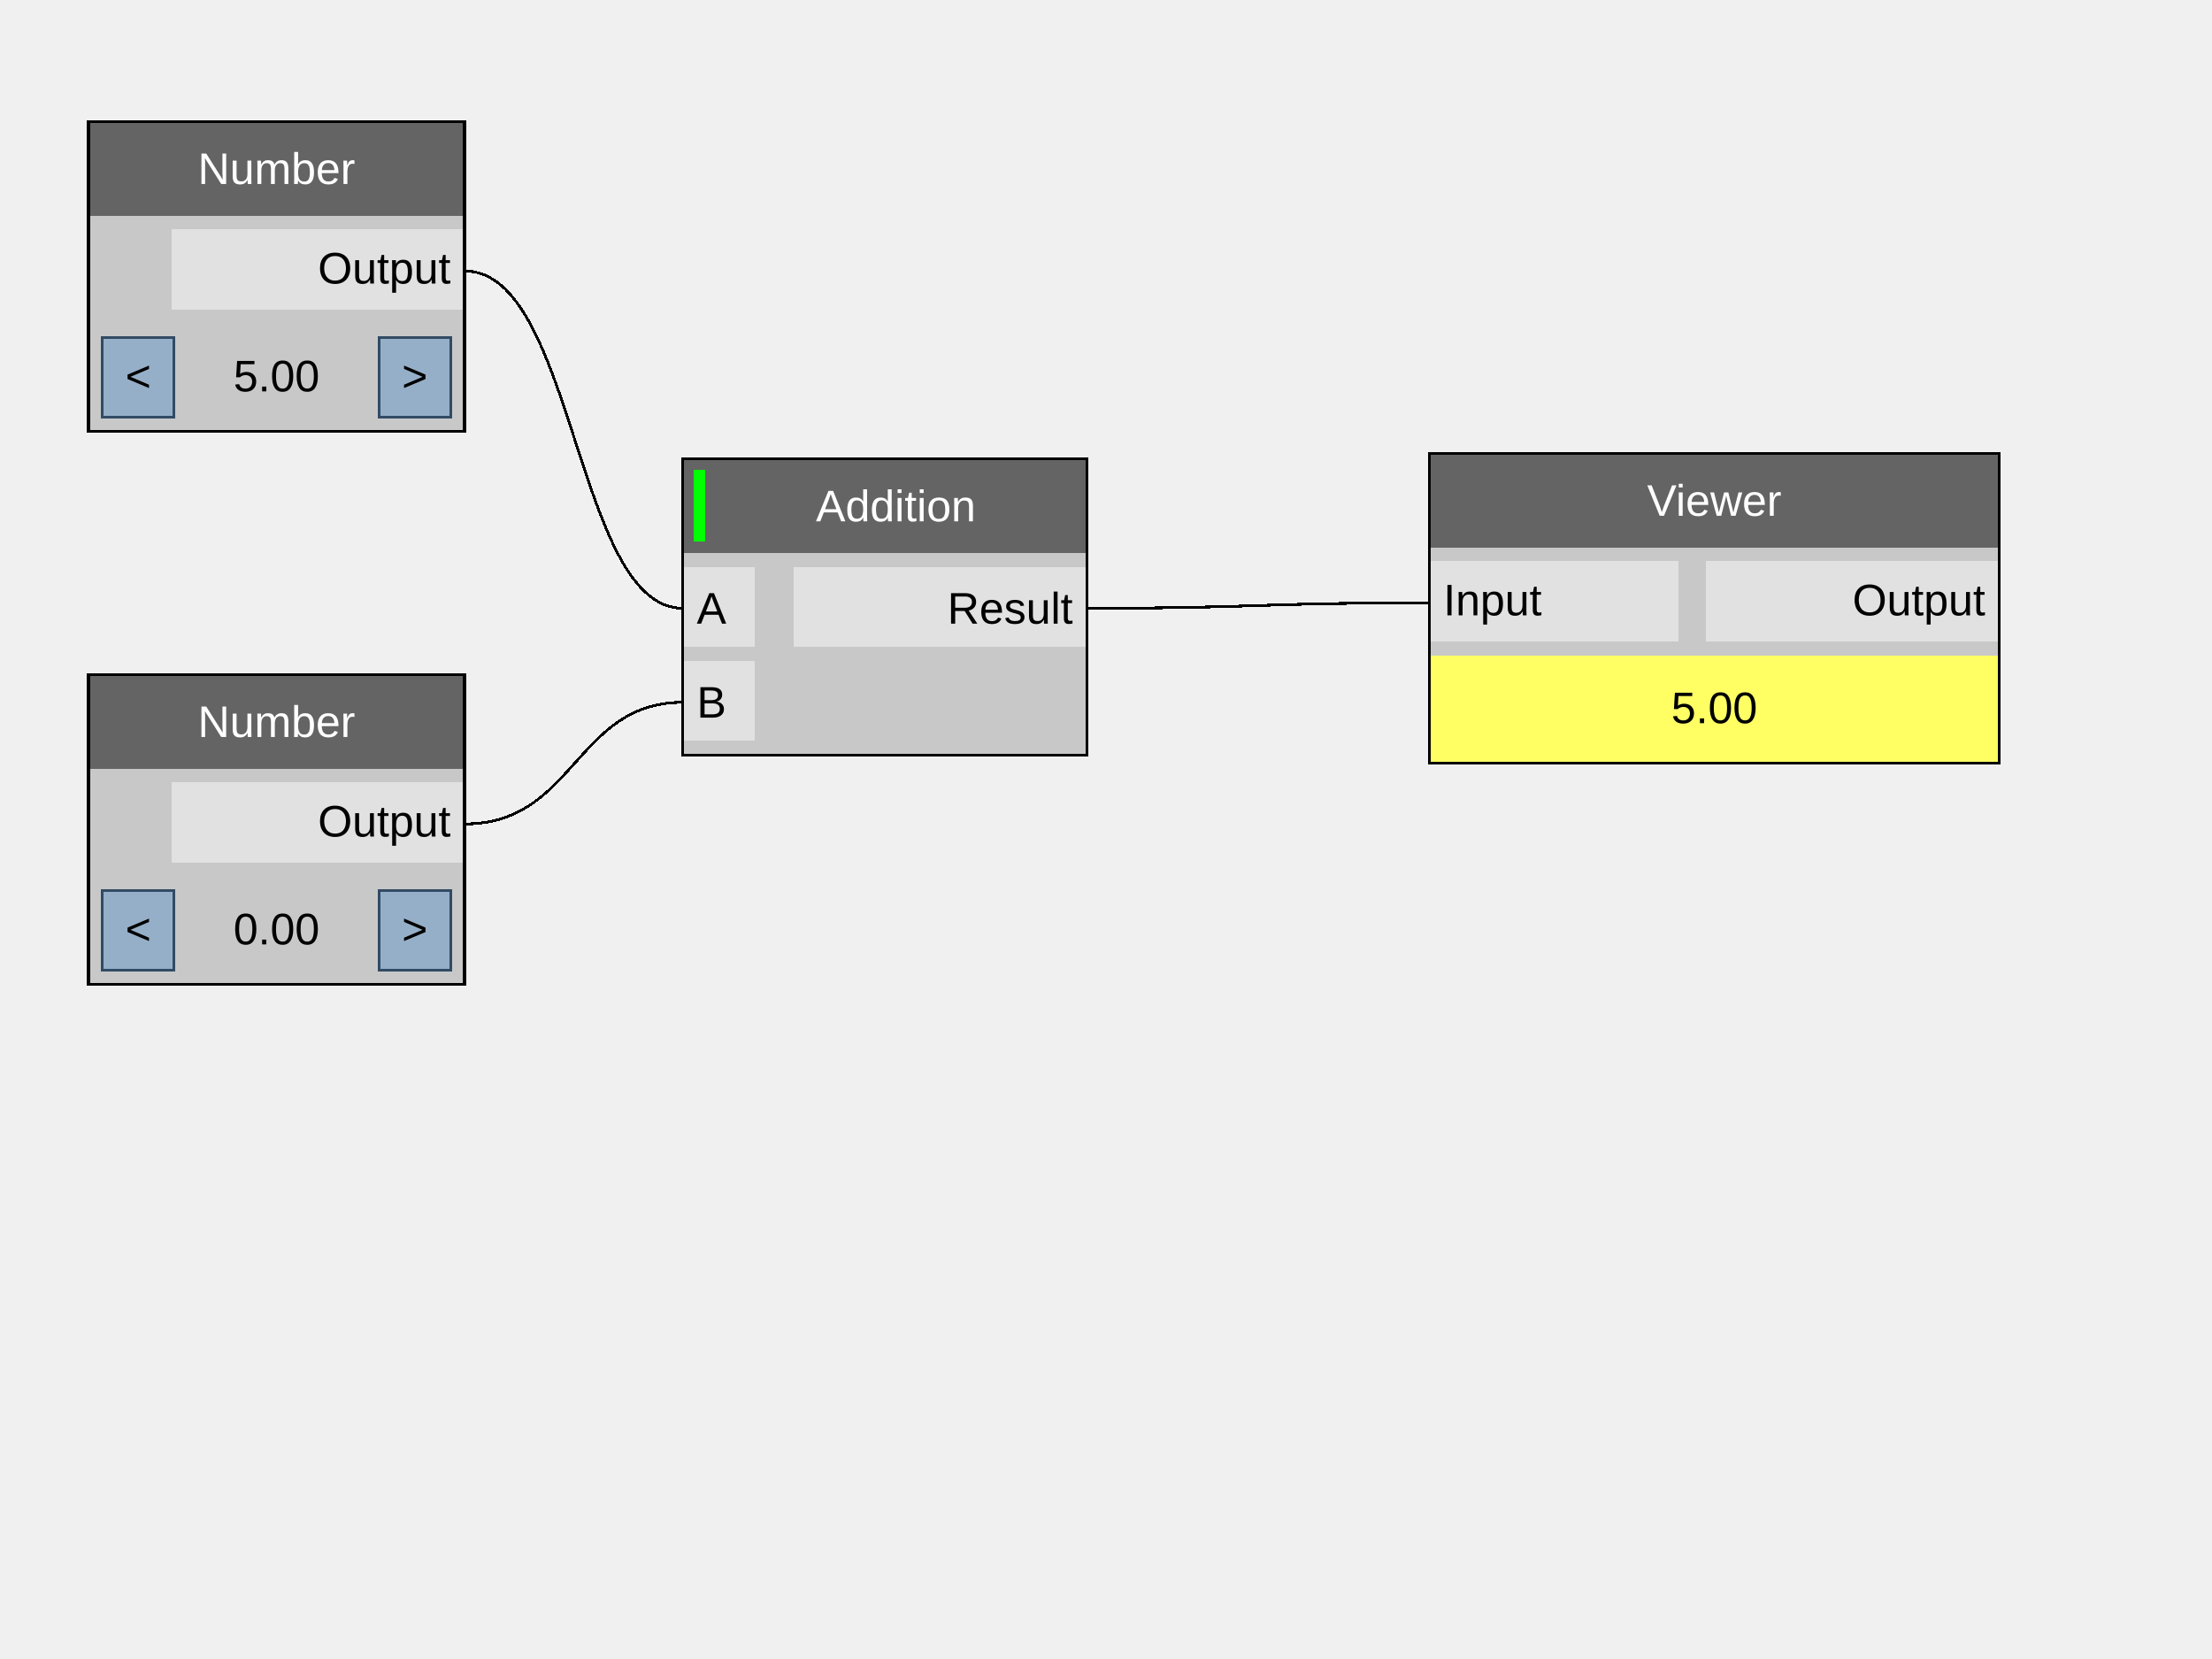
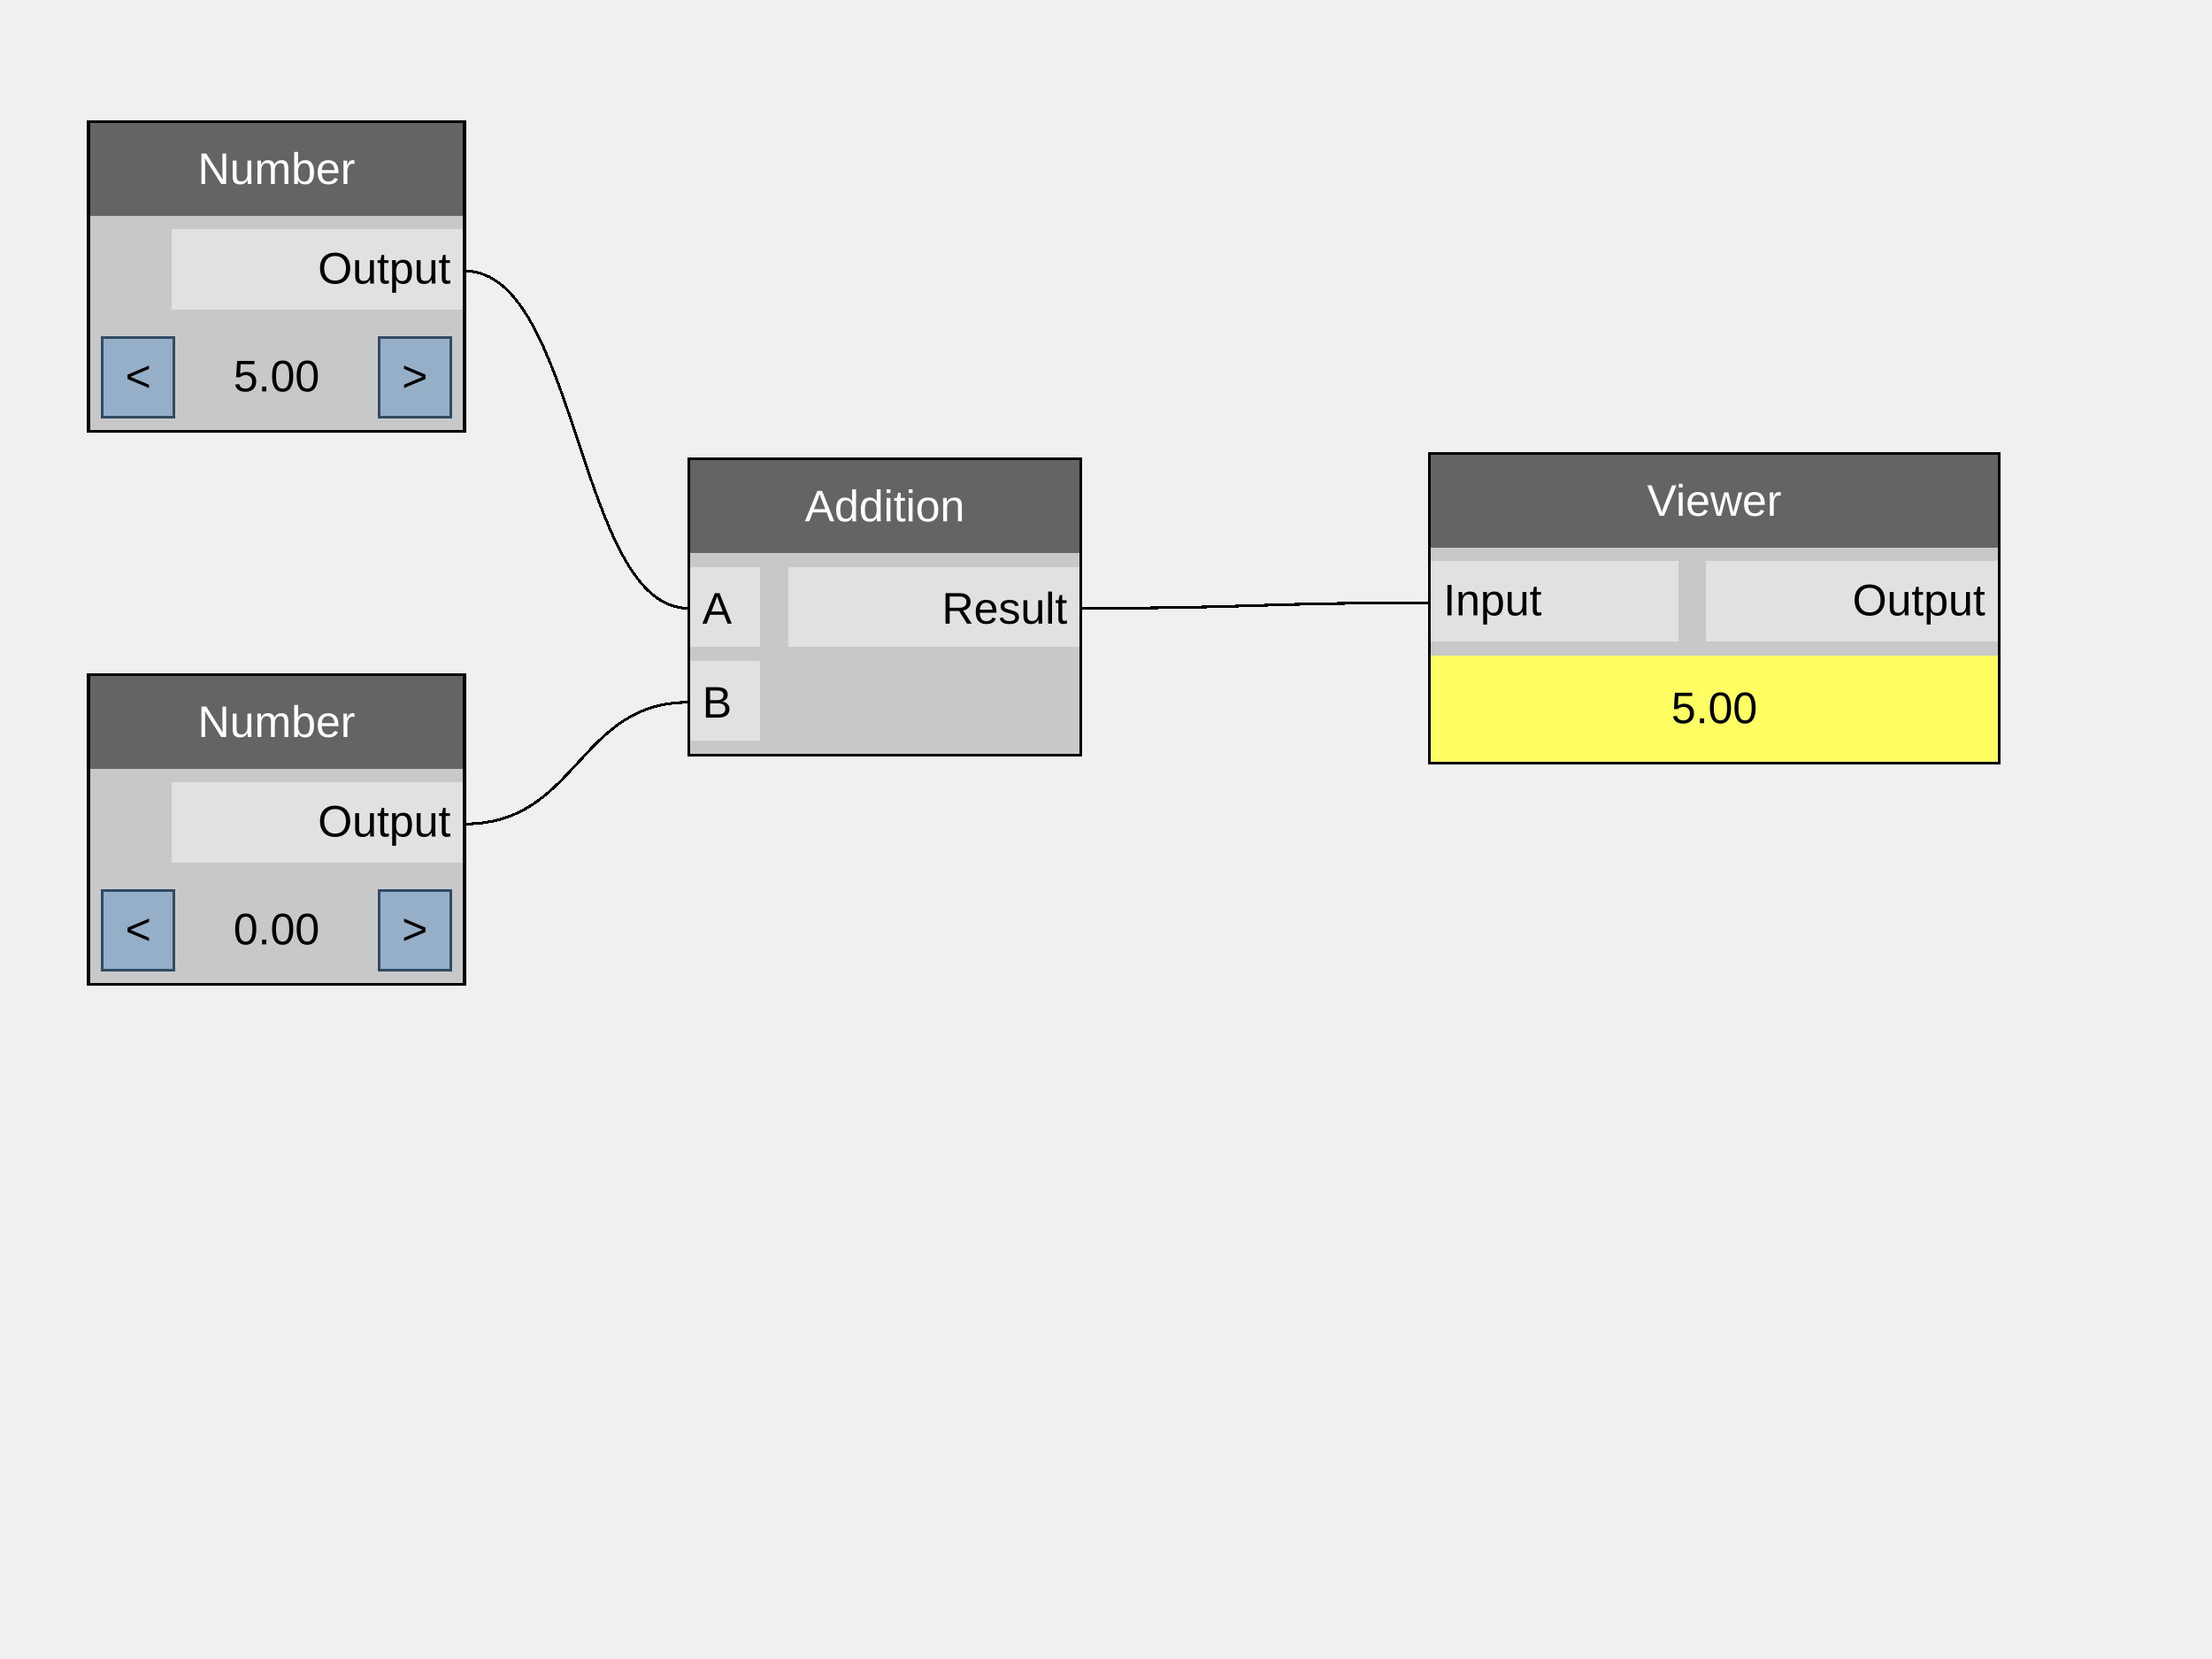
<svg xmlns="http://www.w3.org/2000/svg" version="1.1" width="800" height="600" shape-rendering="crispEdges">
  <rect x="0" y="0" width="800" height="600" style="fill:rgb(240,240,240);" />
-   <path d="M168,98 C208,98 208,220 247,220" style="fill:none;stroke-width:1px;stroke:rgb(0,0,0);" />
-   <path d="M168,298 C208,298 208,254 247,254" style="fill:none;stroke-width:1px;stroke:rgb(0,0,0);" />
-   <path d="M393,220 C455,220 455,218 517,218" style="fill:none;stroke-width:1px;stroke:rgb(0,0,0);" />
+   <path d="M168,98 C209,98 209,220 249,220" style="fill:none;stroke-width:1px;stroke:rgb(0,0,0);" />
+   <path d="M168,298 C209,298 209,254 249,254" style="fill:none;stroke-width:1px;stroke:rgb(0,0,0);" />
+   <path d="M391,220 C454,220 454,218 517,218" style="fill:none;stroke-width:1px;stroke:rgb(0,0,0);" />
  <rect x="32" y="44" width="136" height="34" style="fill:rgb(100,100,100);" />
  <text x="100" y="61" dominant-baseline="central" text-anchor="middle" style="fill:rgb(255,255,255);font-family:Arial;font-size:16px;">Number</text>
  <rect x="32" y="78" width="136" height="39" style="fill:rgb(200,200,200);" />
  <rect x="62" y="83" width="106" height="29" style="fill:rgb(225,225,225);" />
  <text x="163" y="97" dominant-baseline="central" text-anchor="end" style="fill:rgb(0,0,0);font-family:Arial;font-size:16px;">Output</text>
  <rect x="32" y="117" width="136" height="39" style="fill:rgb(200,200,200);" />
  <text x="100" y="136" dominant-baseline="central" text-anchor="middle" style="fill:rgb(0,0,0);font-family:Arial;font-size:16px;">5.00</text>
  <rect x="37" y="122" width="26" height="29" style="fill:rgb(150,175,200);" />
  <text x="50" y="136" dominant-baseline="central" text-anchor="middle" style="fill:rgb(0,0,0);font-family:Arial;font-size:16px;">&lt;</text>
  <rect x="37" y="122" width="26" height="29" style="fill:none;stroke-width:1px;stroke:rgb(50,75,100);" />
  <rect x="137" y="122" width="26" height="29" style="fill:rgb(150,175,200);" />
  <text x="150" y="136" dominant-baseline="central" text-anchor="middle" style="fill:rgb(0,0,0);font-family:Arial;font-size:16px;">&gt;</text>
  <rect x="137" y="122" width="26" height="29" style="fill:none;stroke-width:1px;stroke:rgb(50,75,100);" />
  <rect x="32" y="44" width="136" height="112" style="fill:none;stroke-width:1px;stroke:rgb(0,0,0);" />
  <rect x="32" y="244" width="136" height="34" style="fill:rgb(100,100,100);" />
  <text x="100" y="261" dominant-baseline="central" text-anchor="middle" style="fill:rgb(255,255,255);font-family:Arial;font-size:16px;">Number</text>
  <rect x="32" y="278" width="136" height="39" style="fill:rgb(200,200,200);" />
  <rect x="62" y="283" width="106" height="29" style="fill:rgb(225,225,225);" />
  <text x="163" y="297" dominant-baseline="central" text-anchor="end" style="fill:rgb(0,0,0);font-family:Arial;font-size:16px;">Output</text>
  <rect x="32" y="317" width="136" height="39" style="fill:rgb(200,200,200);" />
  <text x="100" y="336" dominant-baseline="central" text-anchor="middle" style="fill:rgb(0,0,0);font-family:Arial;font-size:16px;">0.00</text>
  <rect x="37" y="322" width="26" height="29" style="fill:rgb(150,175,200);" />
  <text x="50" y="336" dominant-baseline="central" text-anchor="middle" style="fill:rgb(0,0,0);font-family:Arial;font-size:16px;">&lt;</text>
  <rect x="37" y="322" width="26" height="29" style="fill:none;stroke-width:1px;stroke:rgb(50,75,100);" />
  <rect x="137" y="322" width="26" height="29" style="fill:rgb(150,175,200);" />
  <text x="150" y="336" dominant-baseline="central" text-anchor="middle" style="fill:rgb(0,0,0);font-family:Arial;font-size:16px;">&gt;</text>
  <rect x="137" y="322" width="26" height="29" style="fill:none;stroke-width:1px;stroke:rgb(50,75,100);" />
  <rect x="32" y="244" width="136" height="112" style="fill:none;stroke-width:1px;stroke:rgb(0,0,0);" />
-   <rect x="247" y="166" width="146" height="34" style="fill:rgb(100,100,100);" />
-   <text x="324" y="183" dominant-baseline="central" text-anchor="middle" style="fill:rgb(255,255,255);font-family:Arial;font-size:16px;">Addition</text>
-   <rect x="251" y="170" width="4" height="26" style="fill:rgb(0,255,0);" />
-   <rect x="247" y="200" width="146" height="73" style="fill:rgb(200,200,200);" />
-   <rect x="247" y="205" width="26" height="29" style="fill:rgb(225,225,225);" />
-   <text x="252" y="220" dominant-baseline="central" text-anchor="start" style="fill:rgb(0,0,0);font-family:Arial;font-size:16px;">A</text>
-   <rect x="247" y="239" width="26" height="29" style="fill:rgb(225,225,225);" />
-   <text x="252" y="254" dominant-baseline="central" text-anchor="start" style="fill:rgb(0,0,0);font-family:Arial;font-size:16px;">B</text>
-   <rect x="287" y="205" width="106" height="29" style="fill:rgb(225,225,225);" />
-   <text x="388" y="220" dominant-baseline="central" text-anchor="end" style="fill:rgb(0,0,0);font-family:Arial;font-size:16px;">Result</text>
-   <rect x="247" y="166" width="146" height="107" style="fill:none;stroke-width:1px;stroke:rgb(0,0,0);" />
+   <rect x="249" y="166" width="142" height="34" style="fill:rgb(100,100,100);" />
+   <text x="320" y="183" dominant-baseline="central" text-anchor="middle" style="fill:rgb(255,255,255);font-family:Arial;font-size:16px;">Addition</text>
+   <rect x="249" y="200" width="142" height="73" style="fill:rgb(200,200,200);" />
+   <rect x="249" y="205" width="26" height="29" style="fill:rgb(225,225,225);" />
+   <text x="254" y="220" dominant-baseline="central" text-anchor="start" style="fill:rgb(0,0,0);font-family:Arial;font-size:16px;">A</text>
+   <rect x="249" y="239" width="26" height="29" style="fill:rgb(225,225,225);" />
+   <text x="254" y="254" dominant-baseline="central" text-anchor="start" style="fill:rgb(0,0,0);font-family:Arial;font-size:16px;">B</text>
+   <rect x="285" y="205" width="106" height="29" style="fill:rgb(225,225,225);" />
+   <text x="386" y="220" dominant-baseline="central" text-anchor="end" style="fill:rgb(0,0,0);font-family:Arial;font-size:16px;">Result</text>
+   <rect x="249" y="166" width="142" height="107" style="fill:none;stroke-width:1px;stroke:rgb(0,0,0);" />
  <rect x="517" y="164" width="206" height="34" style="fill:rgb(100,100,100);" />
  <text x="620" y="181" dominant-baseline="central" text-anchor="middle" style="fill:rgb(255,255,255);font-family:Arial;font-size:16px;">Viewer</text>
  <rect x="517" y="198" width="206" height="39" style="fill:rgb(200,200,200);" />
  <rect x="517" y="203" width="90" height="29" style="fill:rgb(225,225,225);" />
  <text x="522" y="217" dominant-baseline="central" text-anchor="start" style="fill:rgb(0,0,0);font-family:Arial;font-size:16px;">Input</text>
  <rect x="617" y="203" width="106" height="29" style="fill:rgb(225,225,225);" />
  <text x="718" y="217" dominant-baseline="central" text-anchor="end" style="fill:rgb(0,0,0);font-family:Arial;font-size:16px;">Output</text>
  <rect x="517" y="237" width="206" height="39" style="fill:rgb(255,255,100);" />
  <text x="620" y="256" dominant-baseline="central" text-anchor="middle" style="fill:rgb(0,0,0);font-family:Arial;font-size:16px;">5.00</text>
  <rect x="517" y="164" width="206" height="112" style="fill:none;stroke-width:1px;stroke:rgb(0,0,0);" />
</svg>
